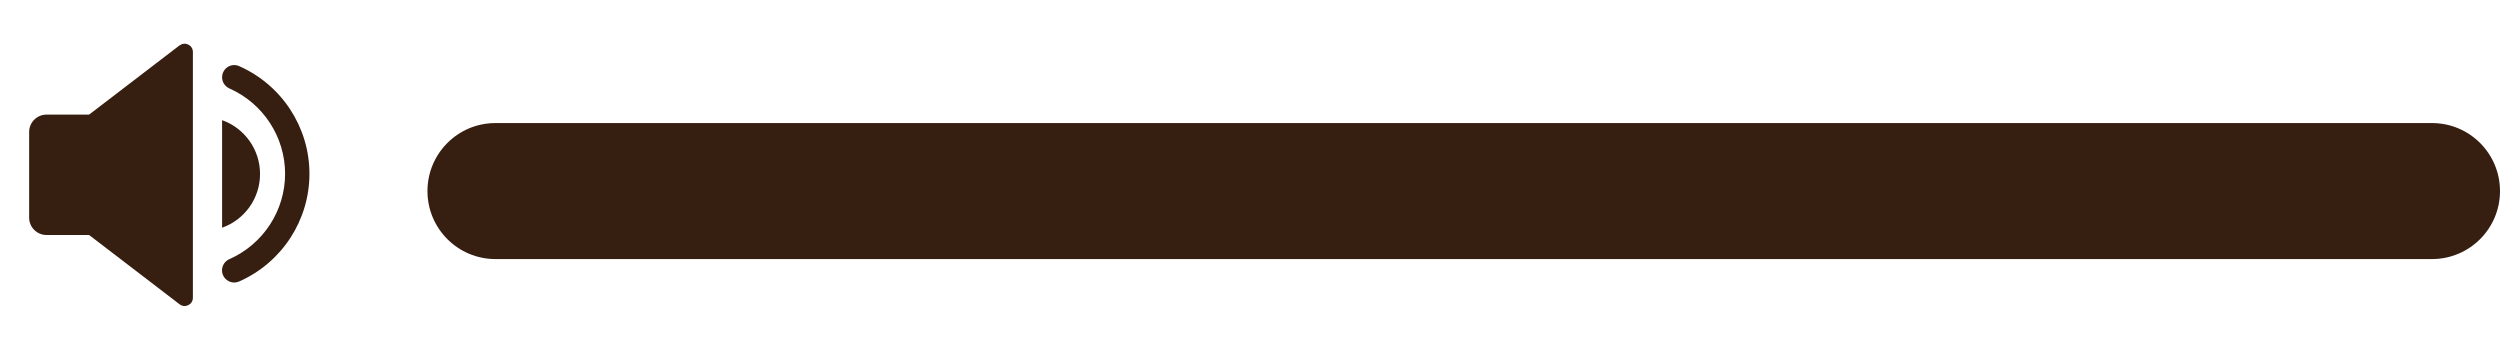
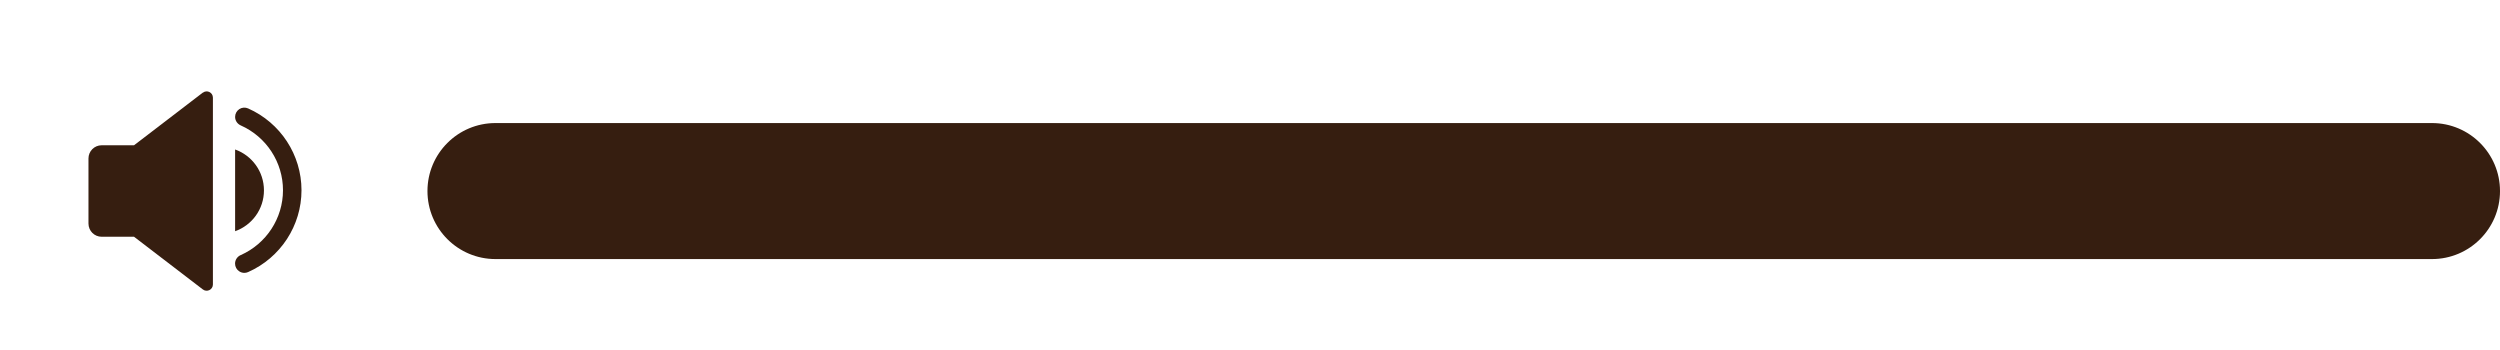
<svg xmlns="http://www.w3.org/2000/svg" width="386" height="54" viewBox="0 0 386 54" fill="none">
-   <path d="M35.416 40.011C34.73 40.311 34.28 40.996 34.28 41.736C34.28 42.378 34.602 42.968 35.137 43.31C35.448 43.514 35.801 43.621 36.166 43.621C36.423 43.621 36.68 43.567 36.926 43.46C43.514 40.547 47.778 34.023 47.778 26.835C47.778 19.647 43.514 13.123 36.926 10.209C36.348 9.952 35.673 10.005 35.148 10.348C34.612 10.702 34.291 11.291 34.291 11.934C34.291 12.673 34.73 13.348 35.426 13.658C40.643 15.972 44.018 21.146 44.018 26.835C44.018 32.523 40.643 37.697 35.426 40.011H35.416Z" fill="#361E10" />
-   <path d="M40.151 26.856C40.151 30.691 37.708 33.947 34.291 35.158V18.554C37.708 19.764 40.151 23.032 40.151 26.866V26.856Z" fill="#361E10" />
-   <path d="M27.735 6.996L13.755 17.697H7.178C5.7 17.697 4.5 18.897 4.5 20.375V33.605C4.5 35.083 5.7 36.283 7.178 36.283H13.755L27.735 46.985C28.571 47.628 29.781 47.028 29.781 45.978V8.024C29.781 6.963 28.571 6.374 27.735 7.017V6.996Z" fill="#361E10" />
+   <g transform="translate(30, 29.5) scale(0.76) translate(-26, -27)">
+     <path d="M35.416 40.011C34.73 40.311 34.28 40.996 34.28 41.736C34.28 42.378 34.602 42.968 35.137 43.31C35.448 43.514 35.801 43.621 36.166 43.621C36.423 43.621 36.68 43.567 36.926 43.46C43.514 40.547 47.778 34.023 47.778 26.835C47.778 19.647 43.514 13.123 36.926 10.209C36.348 9.952 35.673 10.005 35.148 10.348C34.612 10.702 34.291 11.291 34.291 11.934C34.291 12.673 34.73 13.348 35.426 13.658C40.643 15.972 44.018 21.146 44.018 26.835C44.018 32.523 40.643 37.697 35.426 40.011H35.416Z" fill="#361E10" />
+     <path d="M40.151 26.856C40.151 30.691 37.708 33.947 34.291 35.158V18.554C37.708 19.764 40.151 23.032 40.151 26.866V26.856Z" fill="#361E10" />
+     <path d="M27.735 6.996L13.755 17.697H7.178C5.7 17.697 4.5 18.897 4.5 20.375V33.605C4.5 35.083 5.7 36.283 7.178 36.283H13.755L27.735 46.985C28.571 47.628 29.781 47.028 29.781 45.978V8.024C29.781 6.963 28.571 6.374 27.735 7.017V6.996Z" fill="#361E10" />
+   </g>
  <rect x="66" y="19" width="320" height="21" rx="10.5" fill="#361E10" />
</svg>
